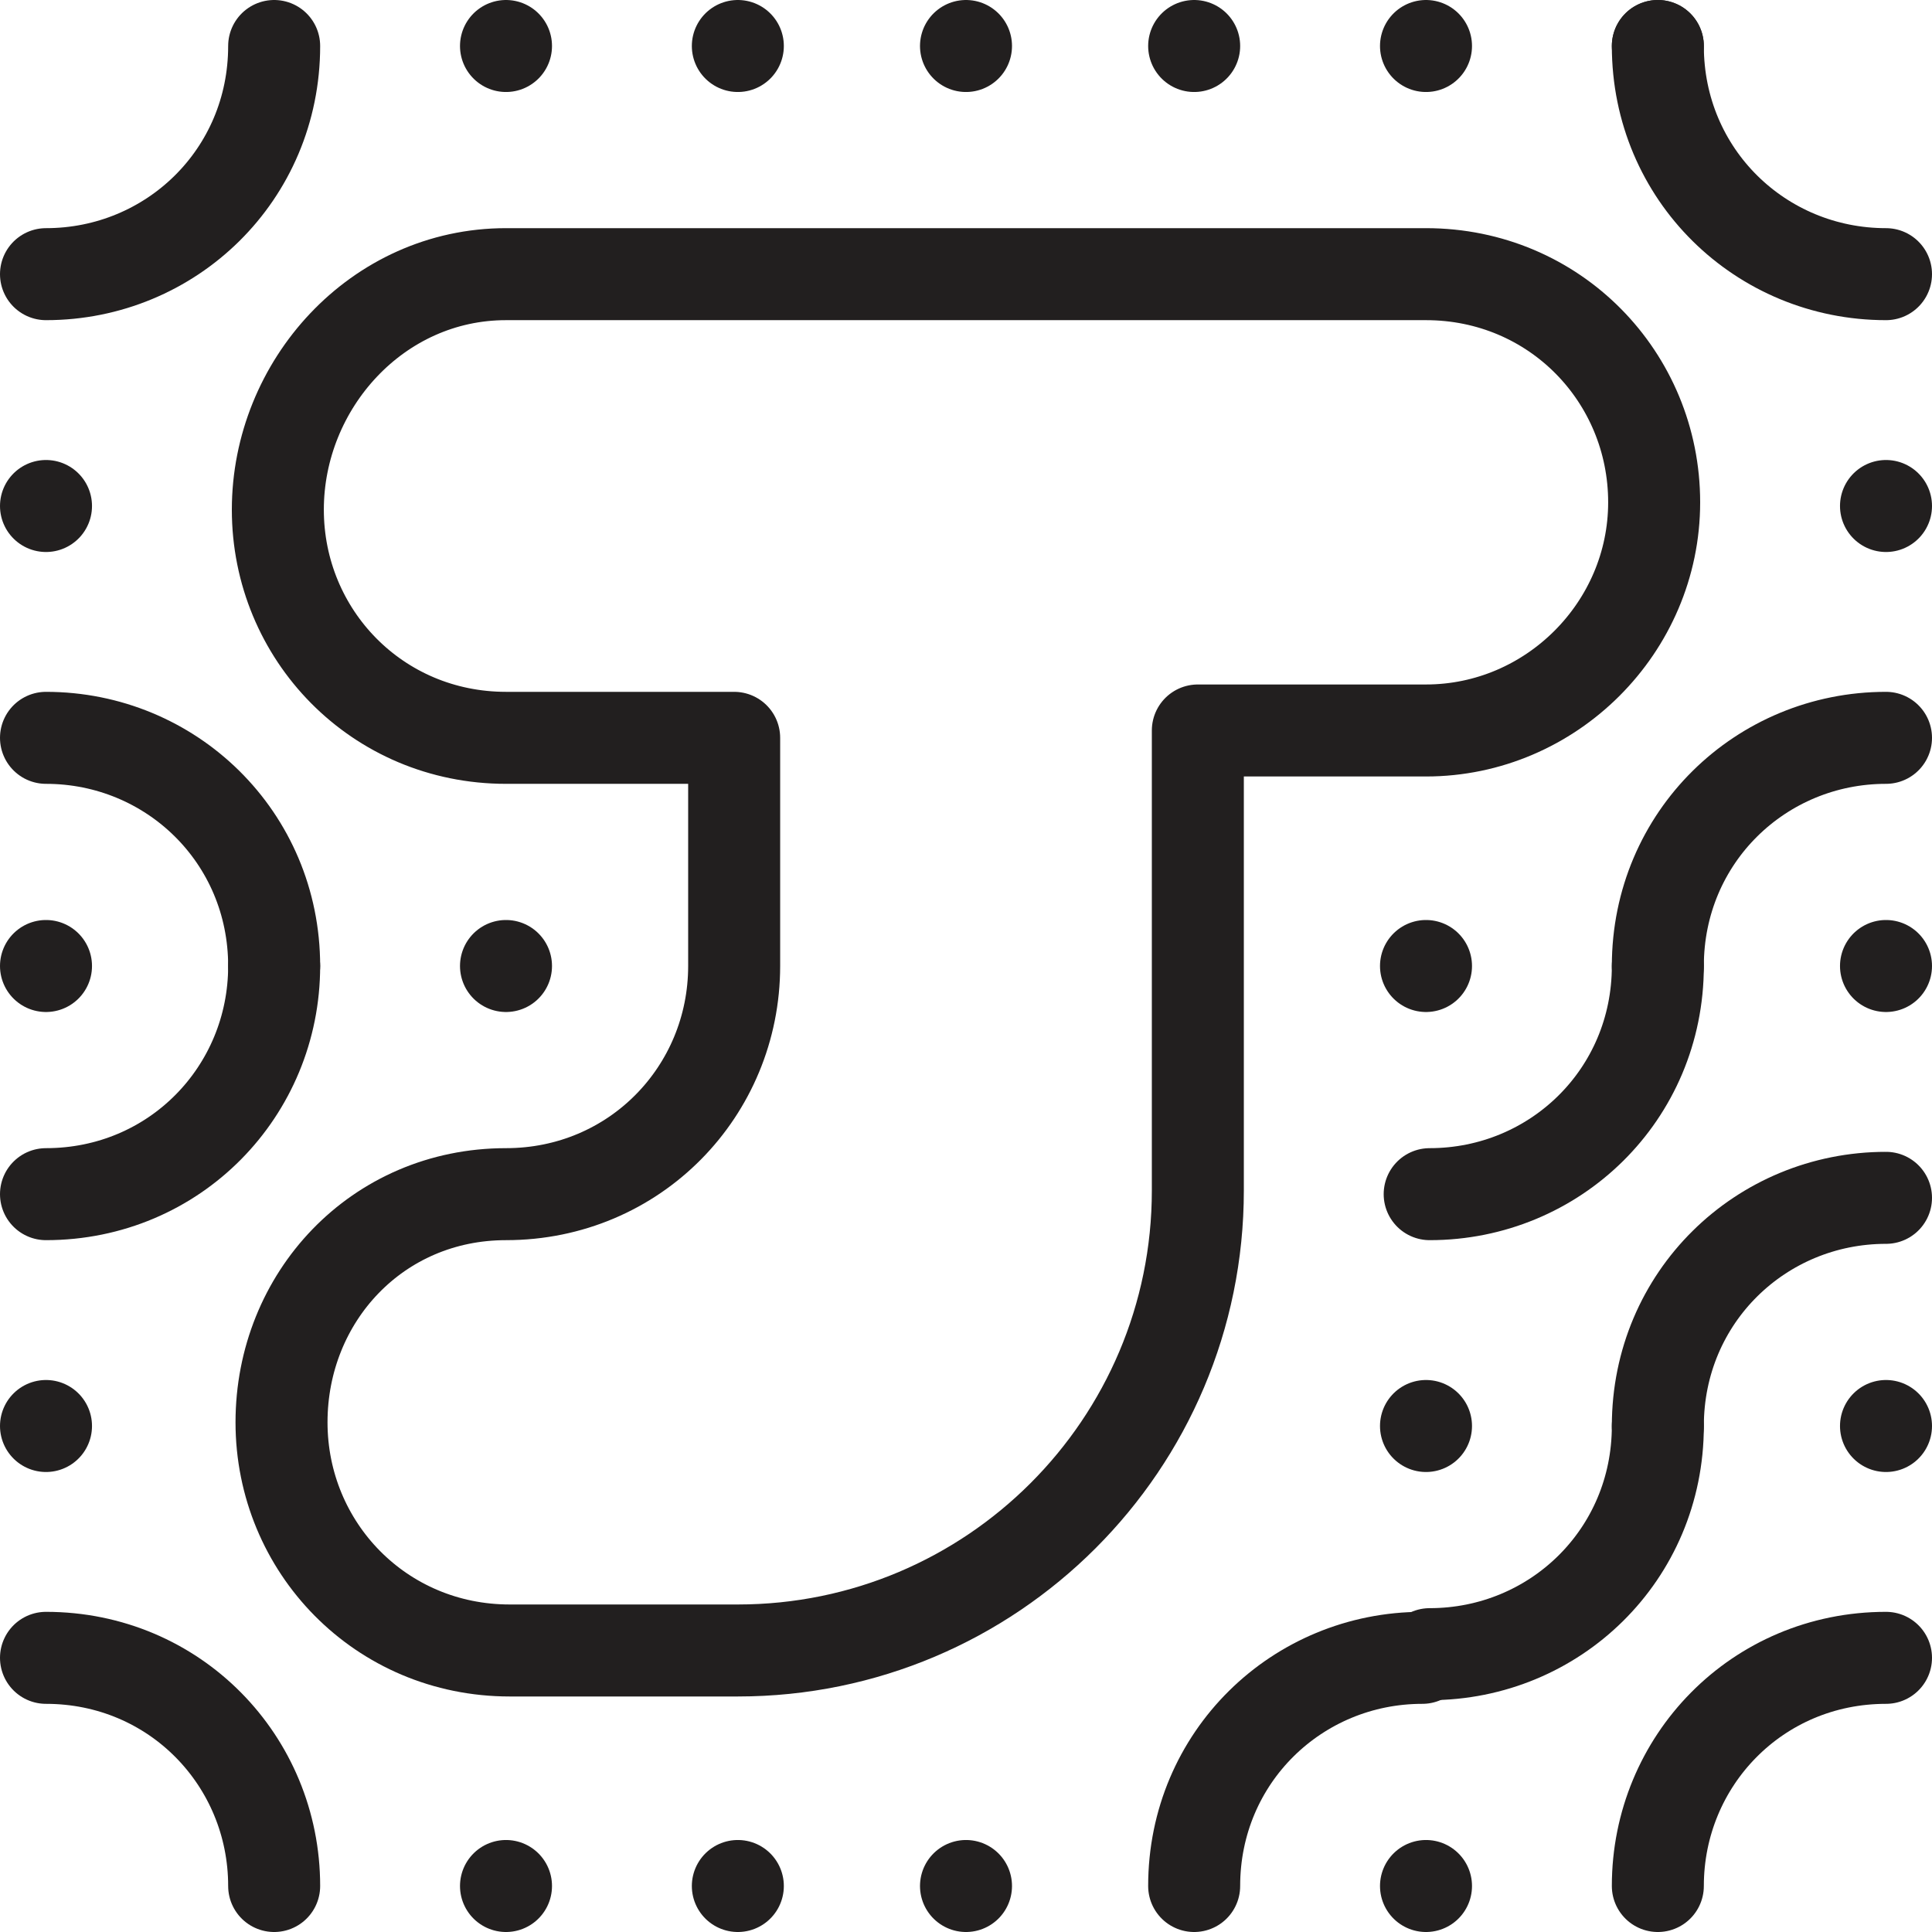
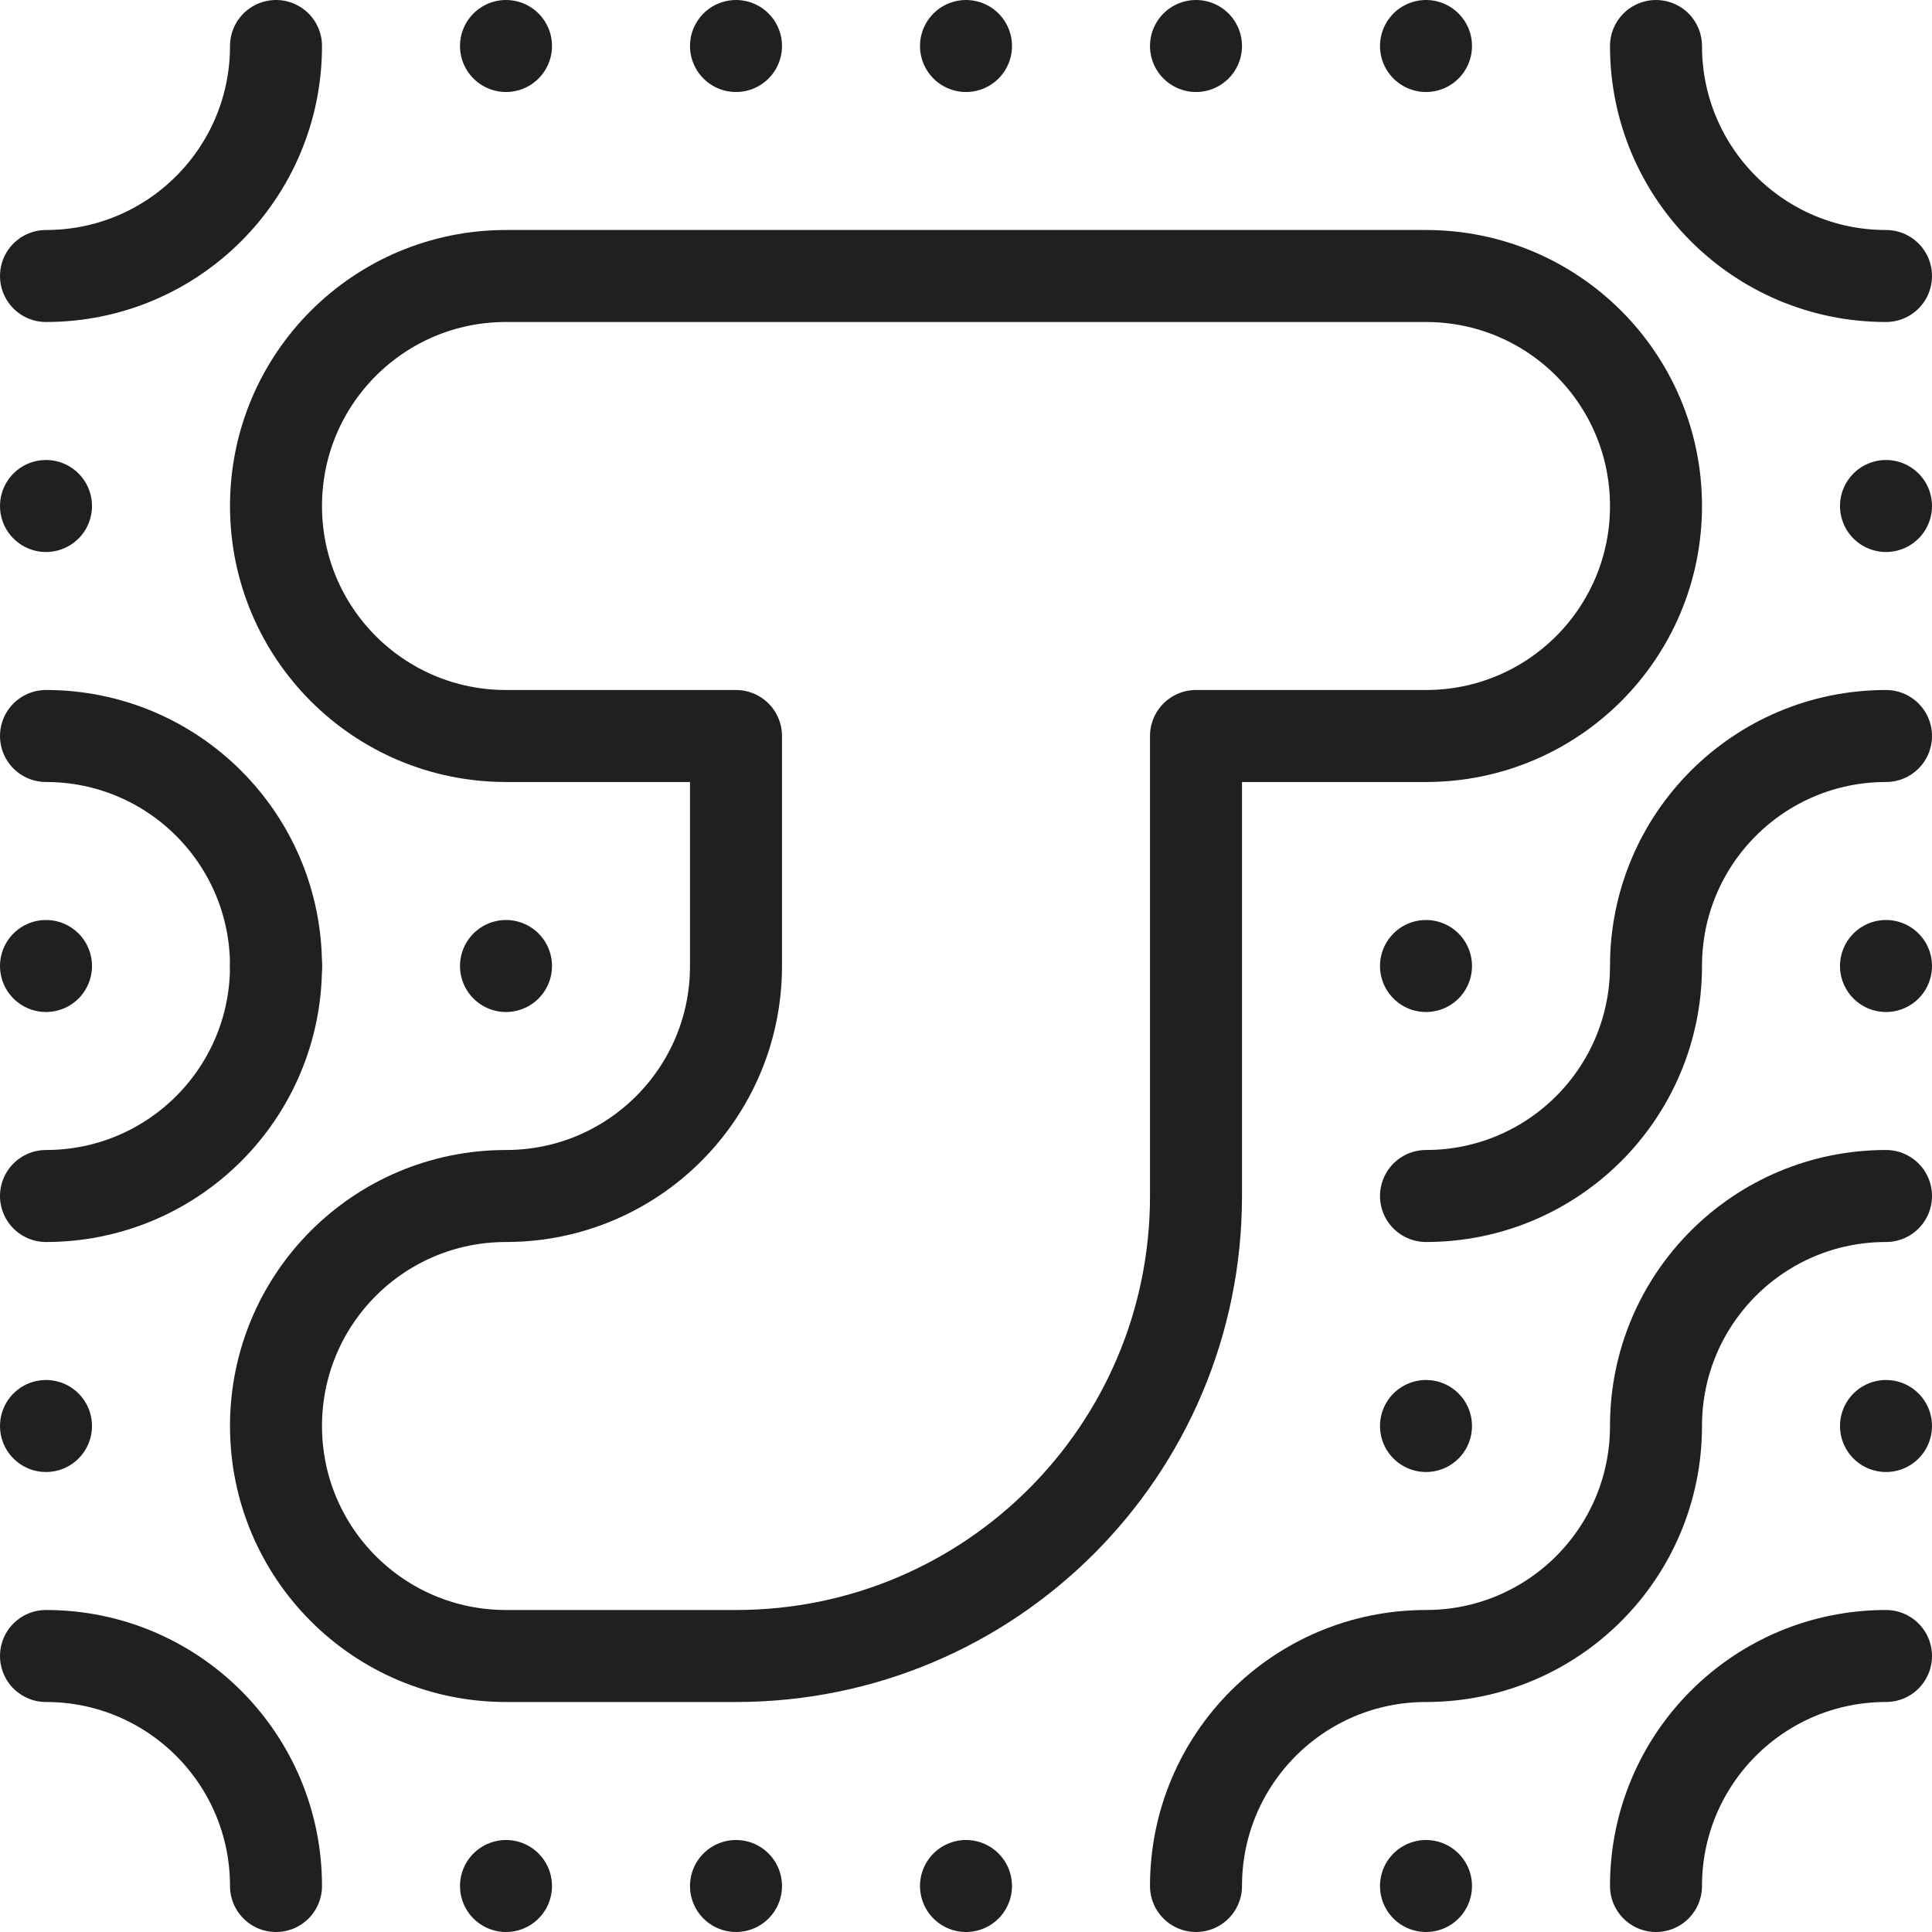
- <svg xmlns="http://www.w3.org/2000/svg" id="Layer_2" data-name="Layer 2" viewBox="0 0 52.5 52.5">
+ <svg xmlns="http://www.w3.org/2000/svg" id="Layer_2" data-name="Layer 2" viewBox="0 0 840 840">
  <defs>
    <style>
      .cls-1 {
-         stroke-miterlimit: 11;
-       }
- 
-       .cls-1, .cls-2 {
        fill: none;
        stroke: #221f1f;
        stroke-linecap: round;
-         stroke-width: 2.5px;
-       }
- 
-       .cls-2 {
        stroke-linejoin: round;
+         stroke-width: 40px;
      }
    </style>
  </defs>
  <g id="Layer_1-2" data-name="Layer 1">
    <g>
-       <path class="cls-2" d="M13.75,32.45c3.5,0,6.2-2.8,6.2-6.2v-6.2h-6.2c-3.5,0-6.2-2.8-6.2-6.2s2.7-6.4,6.2-6.4h25c3.5,0,6.2,2.8,6.2,6.2s-2.8,6.2-6.2,6.2h-6.2v12.5c0,6.9-5.6,12.5-12.5,12.5h-6.2c-3.5,0-6.2-2.8-6.2-6.2s2.6-6.2,6.1-6.2" />
-       <line class="cls-1" x1="45.05" y1="1.25" x2="45.05" y2="1.25" />
-       <line class="cls-1" x1="13.75" y1="1.25" x2="13.75" y2="1.25" />
-       <line class="cls-1" x1="20.05" y1="1.25" x2="20.05" y2="1.25" />
-       <line class="cls-1" x1="26.25" y1="1.25" x2="26.25" y2="1.25" />
-       <line class="cls-1" x1="32.45" y1="1.25" x2="32.45" y2="1.25" />
-       <line class="cls-1" x1="38.75" y1="1.25" x2="38.75" y2="1.25" />
-       <line class="cls-1" x1="1.25" y1="13.75" x2="1.25" y2="13.75" />
-       <line class="cls-1" x1="1.25" y1="38.75" x2="1.25" y2="38.75" />
-       <line class="cls-1" x1="13.75" y1="51.25" x2="13.75" y2="51.25" />
-       <line class="cls-1" x1="20.05" y1="51.25" x2="20.05" y2="51.25" />
-       <line class="cls-1" x1="26.25" y1="51.25" x2="26.25" y2="51.25" />
-       <line class="cls-1" x1="38.75" y1="51.25" x2="38.75" y2="51.25" />
-       <line class="cls-1" x1="51.25" y1="38.75" x2="51.25" y2="38.75" />
-       <line class="cls-1" x1="51.25" y1="26.25" x2="51.25" y2="26.25" />
-       <line class="cls-1" x1="51.25" y1="13.75" x2="51.25" y2="13.75" />
-       <line class="cls-1" x1="38.75" y1="26.25" x2="38.75" y2="26.25" />
-       <line class="cls-1" x1="38.75" y1="38.75" x2="38.75" y2="38.75" />
-       <line class="cls-1" x1="1.25" y1="26.25" x2="1.25" y2="26.25" />
-       <line class="cls-1" x1="13.75" y1="26.25" x2="13.75" y2="26.25" />
-       <path class="cls-1" d="M45.05,1.25c0,3.5,2.8,6.2,6.2,6.2" />
-       <path class="cls-1" d="M51.25,45.05c-3.5,0-6.2,2.8-6.2,6.2" />
-       <path class="cls-1" d="M7.45,1.25c0,3.5-2.8,6.2-6.2,6.2" />
-       <path class="cls-1" d="M1.25,45.05c3.5,0,6.2,2.8,6.2,6.2" />
-       <path class="cls-1" d="M7.45,26.25c0-3.5-2.8-6.2-6.2-6.2" />
-       <path class="cls-1" d="M1.25,32.45c3.5,0,6.2-2.8,6.2-6.2" />
-       <path class="cls-1" d="M45.05,26.25c0-3.5,2.8-6.2,6.2-6.2" />
-       <path class="cls-1" d="M45.05,26.25c0,3.5-2.8,6.2-6.2,6.2" />
-       <path class="cls-1" d="M45.05,38.75c0-3.5,2.8-6.2,6.2-6.2" />
-       <path class="cls-1" d="M45.05,38.75c0,3.5-2.8,6.2-6.2,6.2" />
-       <path class="cls-1" d="M32.45,51.25c0-3.5,2.8-6.2,6.2-6.2" />
+       <path class="cls-1" d="M720,20c0,55.27,44.73,100,100,100" />
+       <line class="cls-1" x1="620" y1="20" x2="620" y2="20" />
+       <line class="cls-1" x1="820" y1="620" x2="820" y2="620" />
+       <line class="cls-1" x1="620" y1="620" x2="620" y2="620" />
+       <line class="cls-1" x1="620" y1="420" x2="620" y2="420" />
+       <line class="cls-1" x1="820" y1="220" x2="820" y2="220" />
+       <line class="cls-1" x1="820" y1="420" x2="820" y2="420" />
+       <line class="cls-1" x1="520" y1="20" x2="520" y2="20" />
+       <line class="cls-1" x1="420" y1="20" x2="420" y2="20" />
+       <line class="cls-1" x1="320" y1="20" x2="320" y2="20" />
+       <line class="cls-1" x1="220" y1="20" x2="220" y2="20" />
+       <line class="cls-1" x1="420" y1="820" x2="420" y2="820" />
+       <line class="cls-1" x1="620" y1="820" x2="620" y2="820" />
+       <line class="cls-1" x1="320" y1="820" x2="320" y2="820" />
+       <line class="cls-1" x1="220" y1="820" x2="220" y2="820" />
+       <path class="cls-1" d="M720,820c0-55.27,44.73-100,100-100" />
+       <path class="cls-1" d="M120,820c0-55.27-44.73-100-100-100" />
+       <path class="cls-1" d="M120,420c0-55.27-44.73-100-100-100" />
+       <path class="cls-1" d="M20,120c55.27,0,100-44.73,100-100" />
+       <path class="cls-1" d="M20,520c55.27,0,100-44.73,100-100" />
+       <path class="cls-1" d="M520,820c0-55.27,44.73-100,100-100s100-44.73,100-100,44.73-100,100-100" />
+       <path class="cls-1" d="M620,520c55.27,0,100-44.73,100-100s44.73-100,100-100" />
+       <line class="cls-1" x1="20" y1="220" x2="20" y2="220" />
+       <line class="cls-1" x1="20" y1="420" x2="20" y2="420" />
+       <line class="cls-1" x1="220" y1="420" x2="220" y2="420" />
+       <line class="cls-1" x1="20" y1="620" x2="20" y2="620" />
+       <path class="cls-1" d="M320,720c110.55,0,200-89.45,200-200v-200h100c55.27,0,100-44.73,100-100s-44.73-100-100-100H220c-55.27,0-100,44.73-100,100s44.73,100,100,100h100v100c0,55.27-44.73,100-100,100s-100,44.73-100,100,44.73,100,100,100h100Z" />
    </g>
  </g>
</svg>
